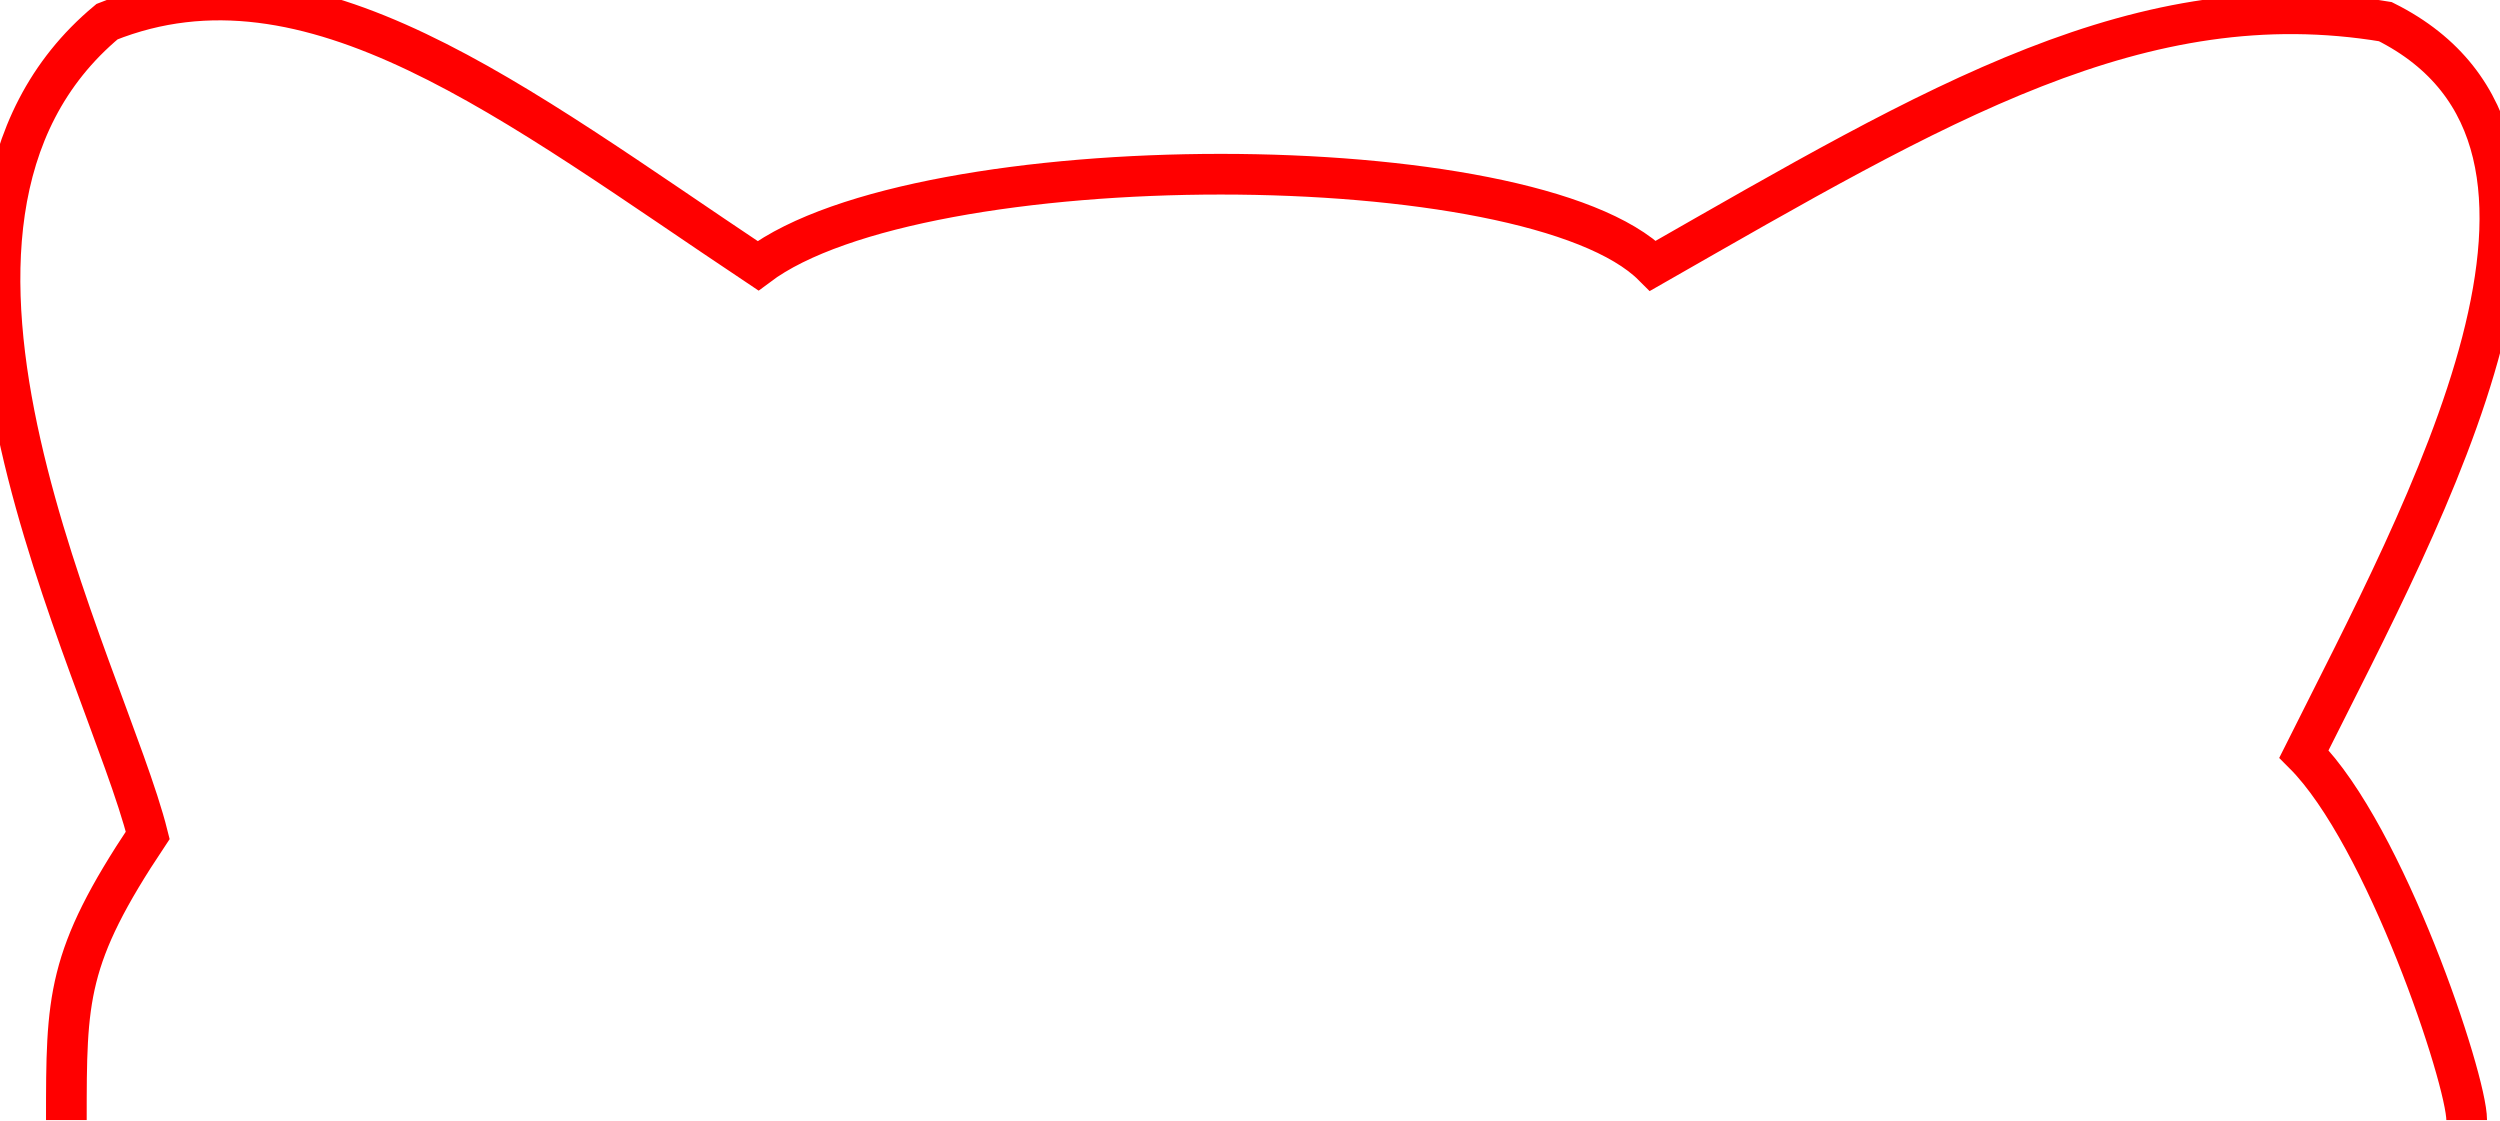
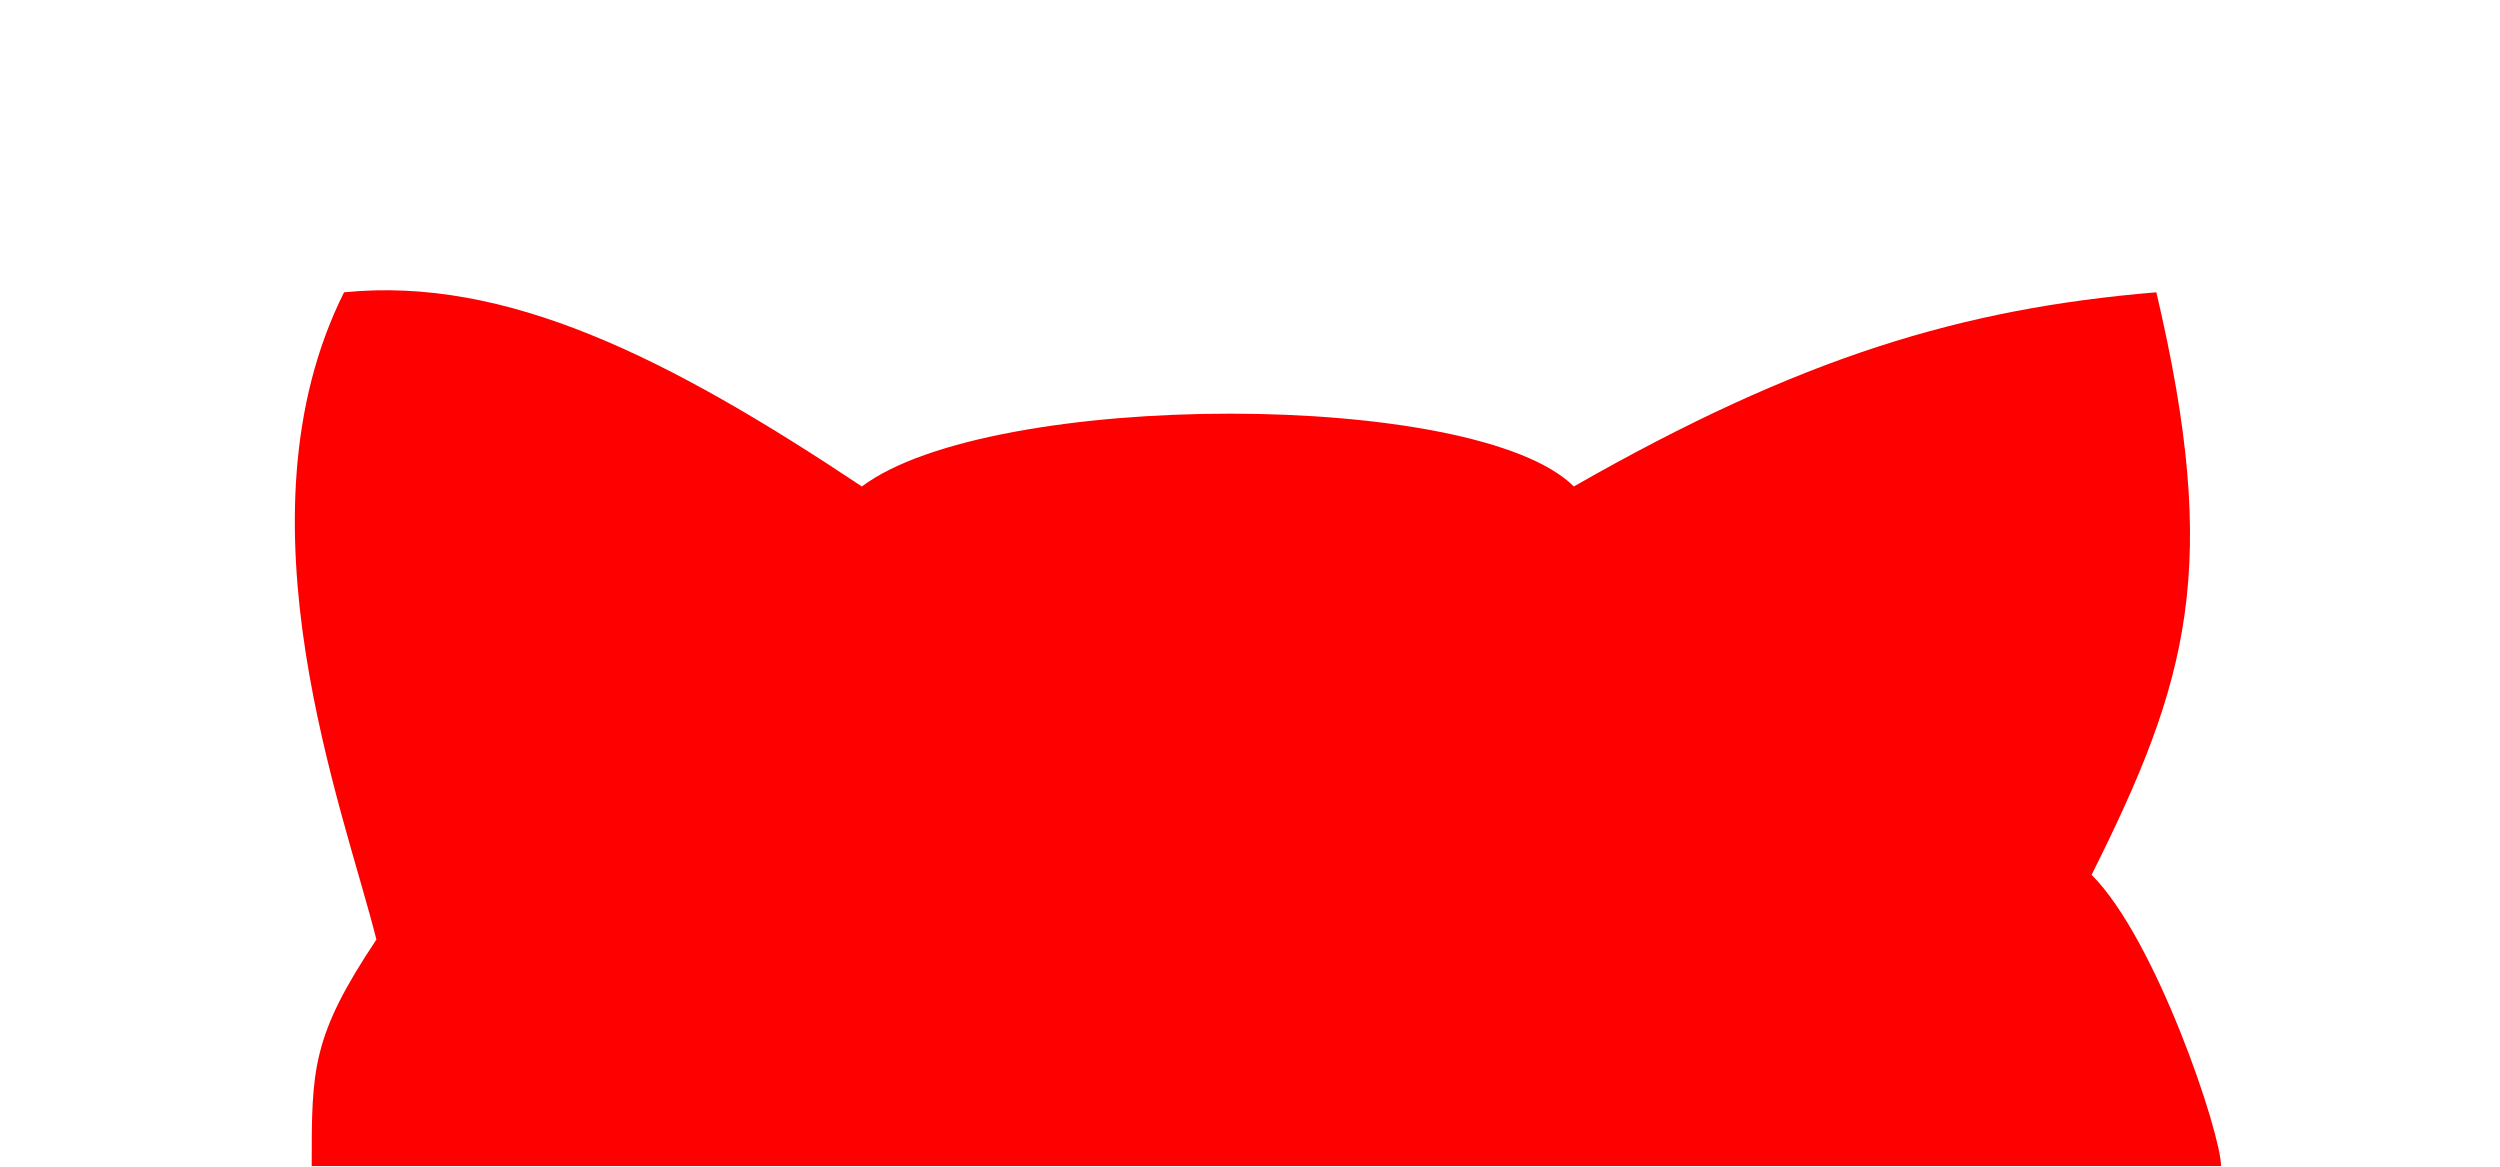
- <svg xmlns="http://www.w3.org/2000/svg" viewBox="-29.631 -27.532 61.45 27.53">
-   <path d="M -28 0 C -28 -3 -28 -4 -26 -7 C -27 -11 -33 -22 -27 -27 C -22 -29 -17 -25 -11 -21 C -7 -24 8 -24 11 -21 C 18 -25 23 -28 29 -27 C 35 -24 30 -15 27 -9 C 29 -7 31 -1 31 0" stroke="#FF0000" stroke-width="1" fill="none" />
+ <svg xmlns="http://www.w3.org/2000/svg" viewBox="-75.262 -72.064 154.5 72.06">
+   <path d="M -56 0 C -56 -6 -56 -8 -52 -14 C -54 -22 -61 -40 -54 -54 C -44 -55 -34 -50 -22 -42 C -14 -48 16 -48 22 -42 C 36 -50 46 -53 58 -54 C 62 -37 60 -30 54 -18 C 58 -14 62 -2 62 0 Z" fill="#ff0000" />
</svg>
